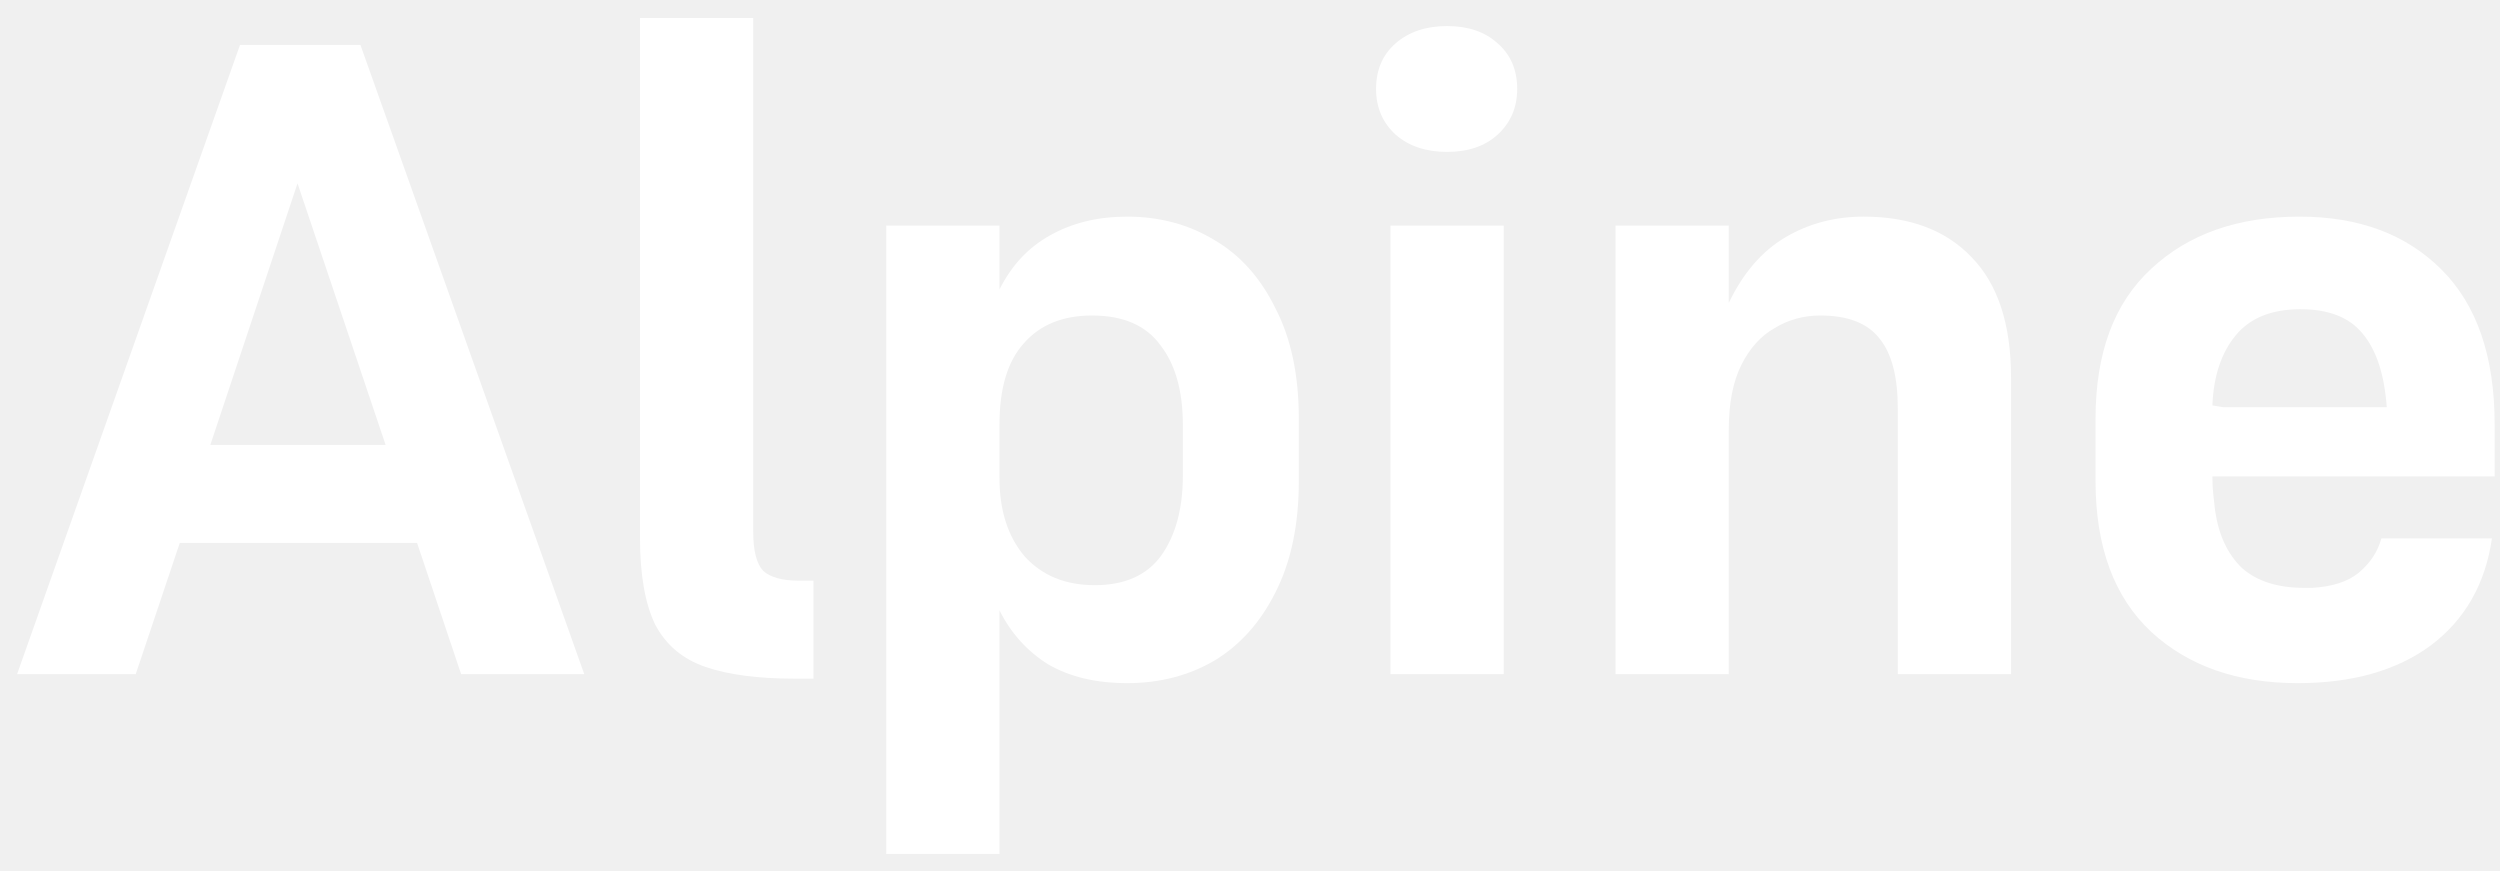
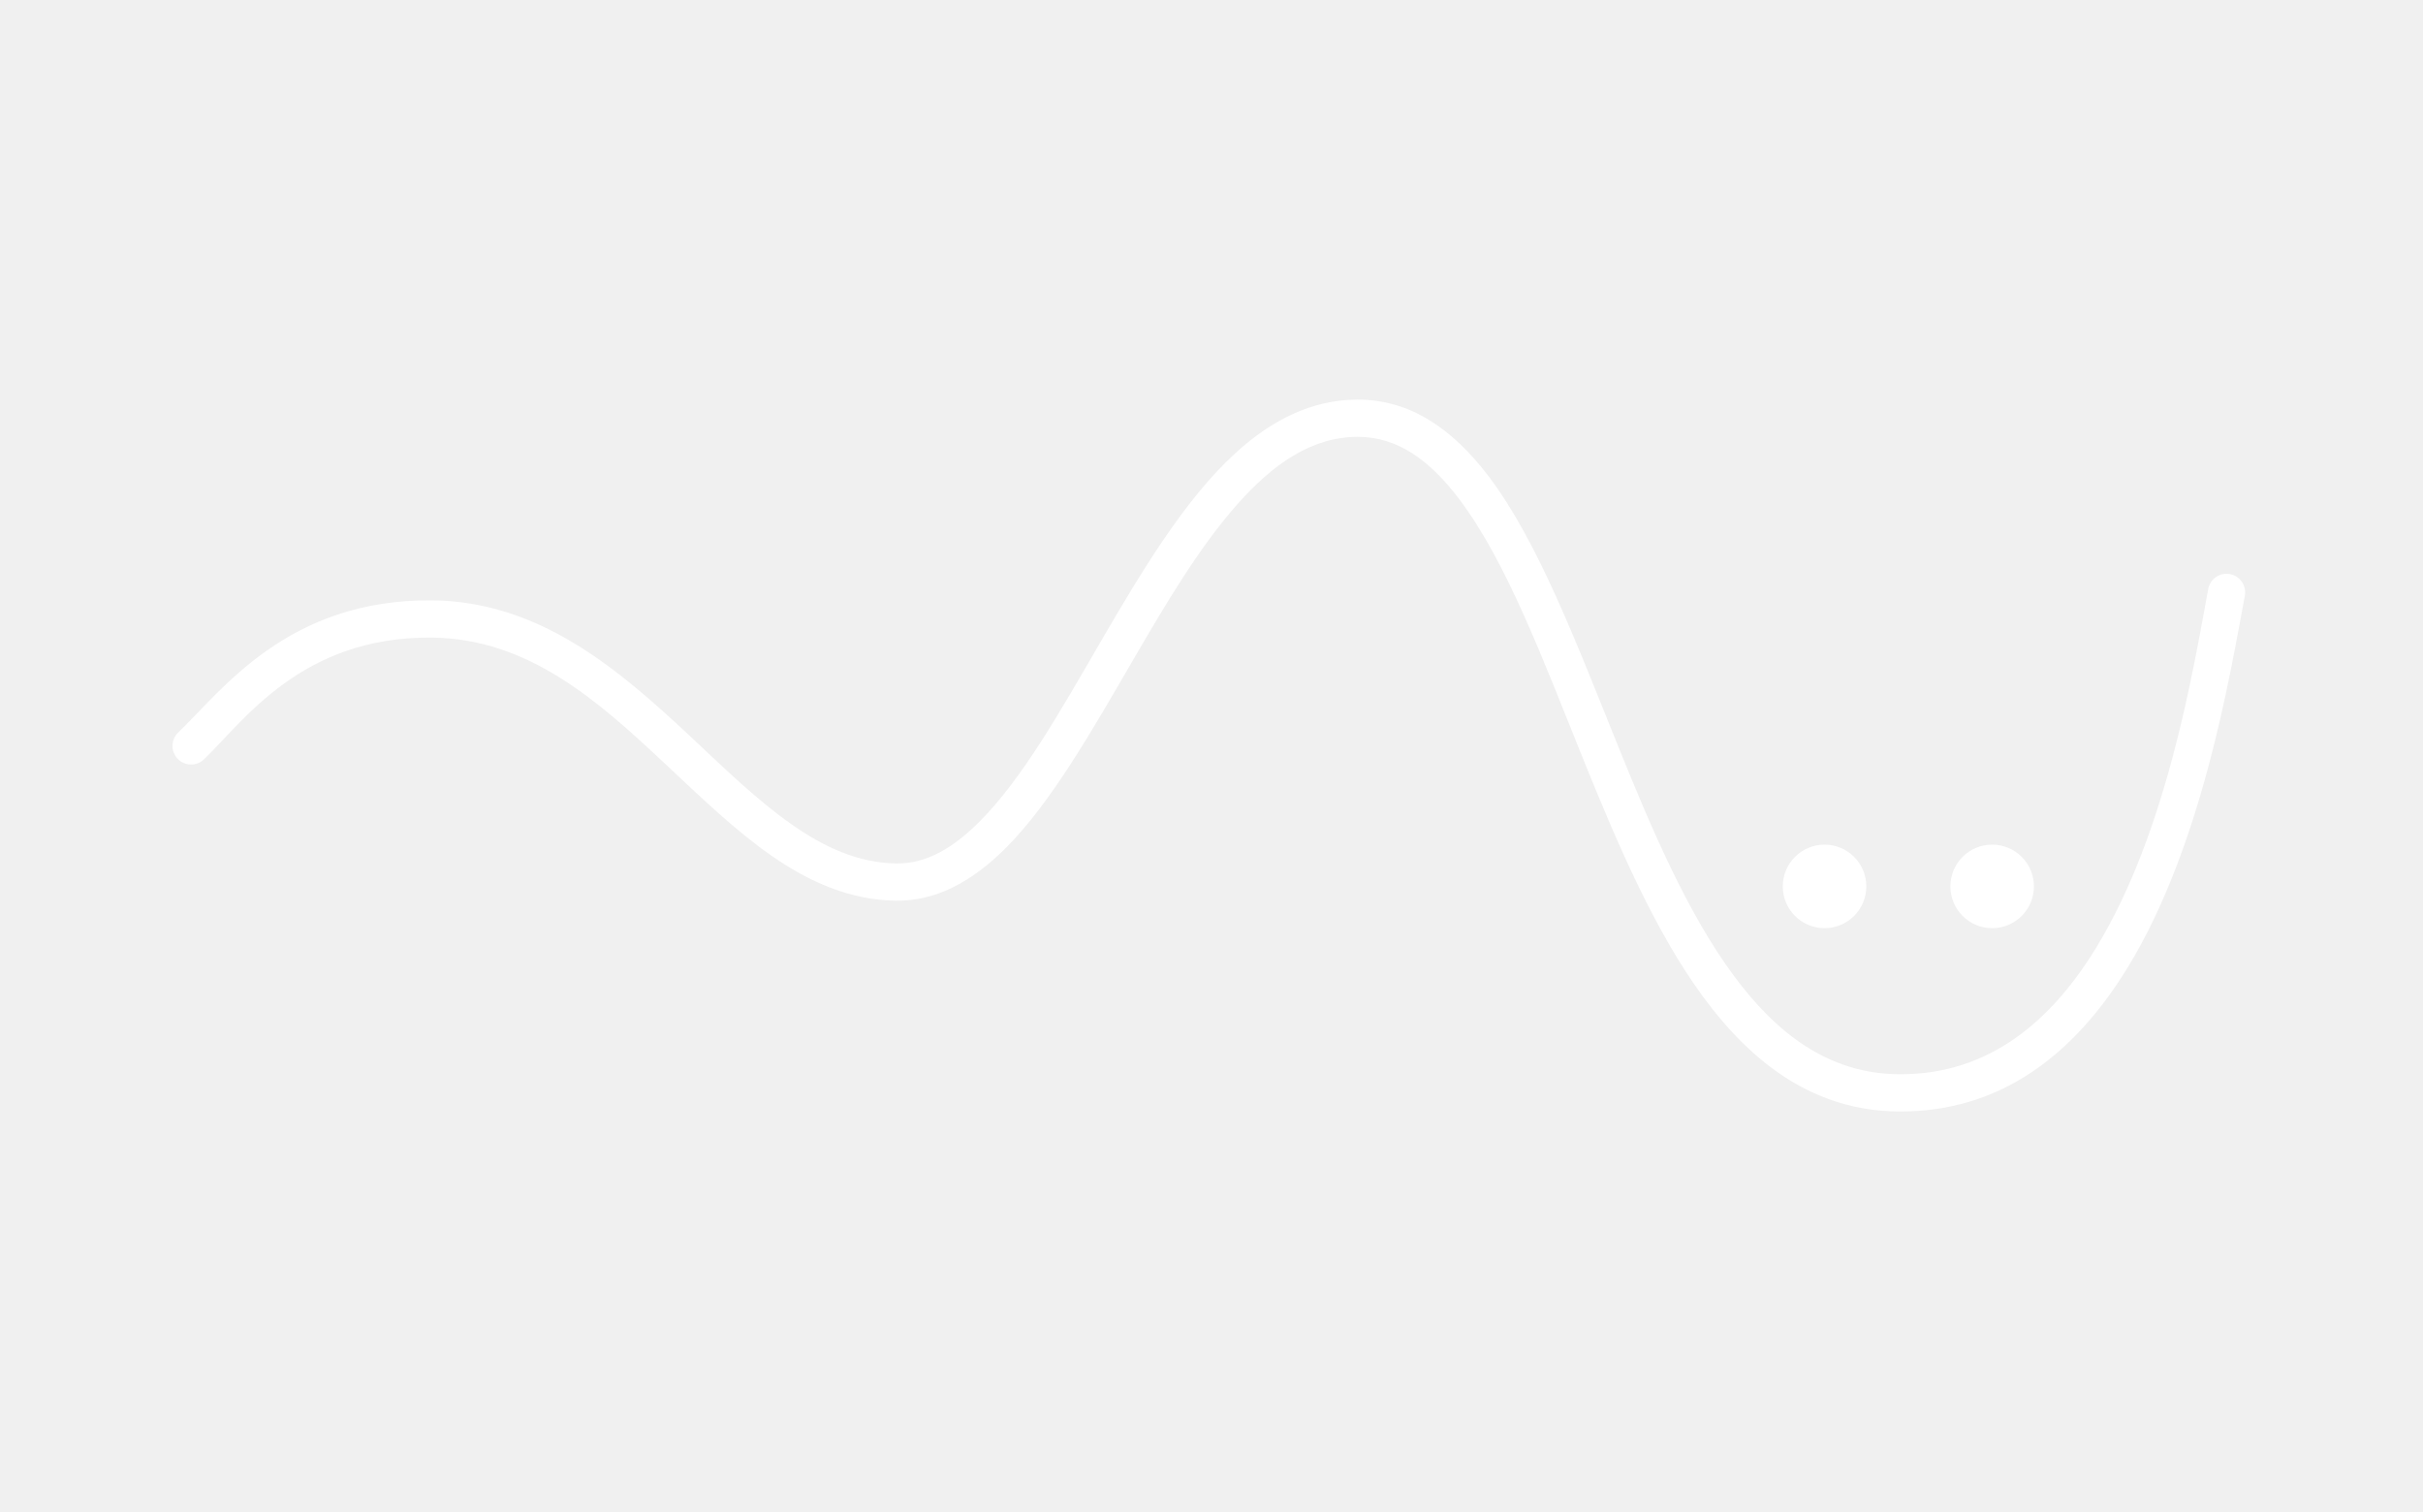
- <svg xmlns="http://www.w3.org/2000/svg" width="89" height="31" viewBox="0 0 89 31" fill="#FFFFFF">
-   <path d="M13.728 15.84L10.592 6.528L7.488 15.84H13.728ZM16.416 24L14.848 19.328H6.4L4.832 24H0.608L8.544 1.6H12.832L20.8 24H16.416Z" />
-   <path d="M26.815 18.944C26.815 19.605 26.932 20.064 27.167 20.32C27.423 20.555 27.85 20.672 28.447 20.672H28.959V24.16H28.287C26.986 24.16 25.93 24.021 25.119 23.744C24.308 23.467 23.711 22.965 23.327 22.24C22.964 21.493 22.783 20.459 22.783 19.136V0.64H26.815V18.944Z" />
-   <path d="M38.974 20.832C40.041 20.832 40.83 20.48 41.342 19.776C41.854 19.051 42.11 18.101 42.11 16.928V15.136C42.11 13.92 41.843 12.971 41.31 12.288C40.798 11.584 39.987 11.232 38.878 11.232C37.833 11.232 37.022 11.563 36.446 12.224C35.87 12.864 35.582 13.824 35.582 15.104V17.024C35.582 18.176 35.881 19.104 36.478 19.808C37.097 20.491 37.929 20.832 38.974 20.832ZM40.126 24.32C39.017 24.32 38.078 24.096 37.31 23.648C36.563 23.179 35.987 22.539 35.582 21.728V30.4H31.55V8.032H35.582V10.304C36.009 9.451 36.606 8.811 37.374 8.384C38.163 7.936 39.081 7.712 40.126 7.712C41.278 7.712 42.313 7.989 43.23 8.544C44.147 9.077 44.873 9.888 45.406 10.976C45.961 12.043 46.238 13.355 46.238 14.912V17.12C46.238 18.677 45.961 20 45.406 21.088C44.873 22.155 44.147 22.965 43.23 23.52C42.313 24.053 41.278 24.32 40.126 24.32Z" />
-   <path d="M51.516 5.408C50.769 5.408 50.161 5.205 49.692 4.8C49.223 4.373 48.988 3.829 48.988 3.168C48.988 2.485 49.223 1.941 49.692 1.536C50.161 1.131 50.769 0.928 51.516 0.928C52.263 0.928 52.86 1.131 53.308 1.536C53.777 1.941 54.012 2.485 54.012 3.168C54.012 3.829 53.777 4.373 53.308 4.8C52.86 5.205 52.263 5.408 51.516 5.408ZM49.5 24V8.032H53.532V24H49.5Z" />
-   <path d="M61.544 15.296V24H57.513V8.032H61.544V10.784C62.056 9.717 62.728 8.939 63.56 8.448C64.392 7.957 65.32 7.712 66.344 7.712C67.987 7.712 69.267 8.192 70.184 9.152C71.123 10.112 71.593 11.541 71.593 13.44V24H67.561V14.528C67.561 13.419 67.347 12.597 66.921 12.064C66.494 11.509 65.79 11.232 64.808 11.232C64.211 11.232 63.667 11.381 63.176 11.68C62.686 11.957 62.291 12.395 61.992 12.992C61.694 13.589 61.544 14.357 61.544 15.296Z" />
-   <path d="M88.713 19.168C88.478 20.789 87.753 22.059 86.537 22.976C85.321 23.872 83.742 24.32 81.801 24.32C79.646 24.32 77.907 23.712 76.585 22.496C75.262 21.259 74.601 19.467 74.601 17.12V14.912C74.601 12.565 75.262 10.784 76.585 9.568C77.907 8.331 79.667 7.712 81.865 7.712C83.977 7.712 85.662 8.341 86.921 9.6C88.179 10.859 88.809 12.693 88.809 15.104V16.96H78.761C78.761 17.195 78.771 17.408 78.793 17.6C78.814 17.792 78.835 17.984 78.857 18.176C78.985 19.051 79.305 19.733 79.817 20.224C80.35 20.693 81.086 20.928 82.025 20.928C82.067 20.928 82.11 20.928 82.153 20.928C82.217 20.928 82.27 20.928 82.313 20.928C83.038 20.885 83.593 20.704 83.977 20.384C84.382 20.043 84.649 19.637 84.777 19.168H88.713ZM78.761 14.432L79.145 14.496H84.969C84.883 13.323 84.595 12.448 84.105 11.872C83.635 11.296 82.899 11.008 81.897 11.008C80.873 11.008 80.105 11.317 79.593 11.936C79.081 12.555 78.803 13.387 78.761 14.432Z" />
+ <svg xmlns="http://www.w3.org/2000/svg" width="100%" height="100%" viewBox="0 0 250 156" version="1.1" style="fill-rule:evenodd;clip-rule:evenodd;stroke-linejoin:round;stroke-miterlimit:2;">
+   <path d="M21.046,78.346c4.061,-3.885 10.021,-12.685 23.495,-12.562c10.027,0.092 17.243,6.609 24.072,13.008c3.657,3.426 7.197,6.85 10.914,9.444c3.97,2.771 8.151,4.606 12.838,4.691c4.171,0.076 7.921,-1.954 11.373,-5.399c4.661,-4.651 8.832,-11.965 13.104,-19.317c3.417,-5.88 6.907,-11.782 10.849,-16.213c3.621,-4.07 7.587,-6.904 12.345,-6.929c4.225,-0.023 7.551,2.509 10.497,6.395c4.952,6.53 8.743,16.776 12.888,27.027c3.575,8.843 7.4,17.691 12.307,24.36c5.203,7.071 11.627,11.73 20.084,11.824c10.853,0.122 18.452,-6.216 23.77,-14.94c7.57,-12.416 10.442,-29.712 12.035,-38.264c0.195,-1.042 -0.494,-2.045 -1.535,-2.239c-1.042,-0.194 -2.045,0.494 -2.24,1.536c-1.538,8.257 -4.23,24.981 -11.538,36.969c-4.601,7.545 -11.061,13.204 -20.449,13.099c-7.216,-0.081 -12.595,-4.227 -17.034,-10.261c-4.735,-6.435 -8.39,-14.991 -11.84,-23.523c-4.285,-10.598 -8.269,-21.158 -13.388,-27.908c-3.768,-4.968 -8.175,-7.945 -13.578,-7.915c-4.696,0.025 -8.841,2.124 -12.587,5.558c-5.182,4.748 -9.621,12.121 -13.906,19.495c-4.09,7.038 -8.034,14.075 -12.497,18.528c-2.631,2.626 -5.411,4.335 -8.591,4.278c-3.92,-0.072 -7.388,-1.683 -10.71,-4.001c-3.575,-2.495 -6.968,-5.802 -10.486,-9.098c-7.521,-7.047 -15.618,-13.944 -26.662,-14.045c-14.928,-0.136 -21.685,9.323 -26.184,13.628c-0.766,0.732 -0.793,1.949 -0.061,2.714c0.733,0.766 1.949,0.793 2.715,0.06Z" style="fill: rgb(255, 255, 255);" />
+   <circle cx="188.253" cy="91.454" r="4.31" style="fill: rgb(255, 255, 255);" />
+   <circle cx="205.547" cy="91.454" r="4.31" style="fill: rgb(255, 255, 255);" />
</svg>
